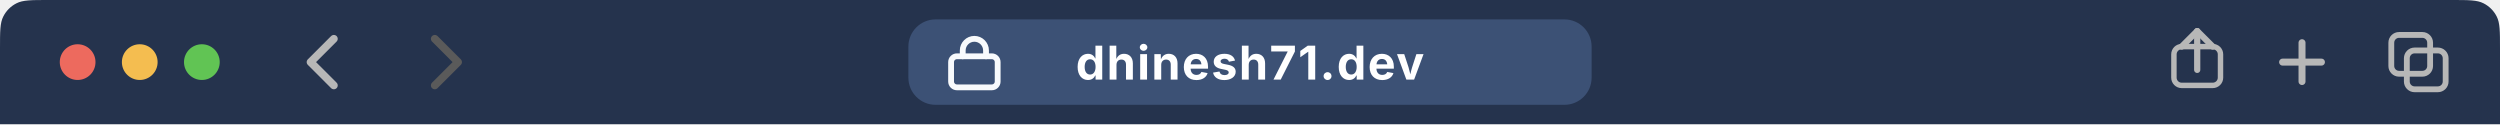
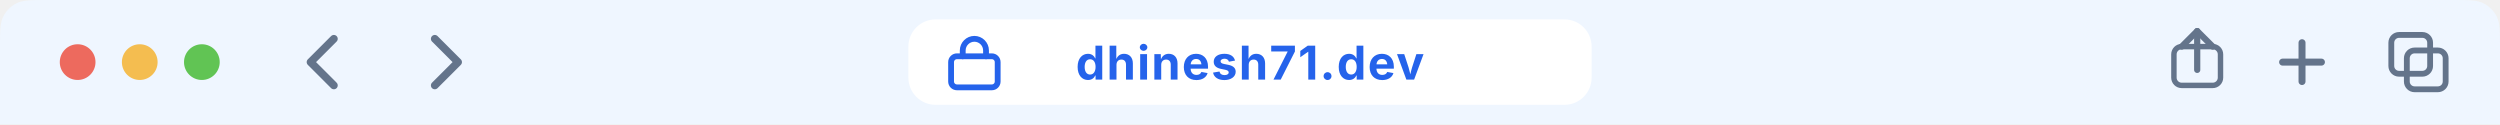
<svg xmlns="http://www.w3.org/2000/svg" width="644" height="32" viewBox="0 0 644 32" fill="none">
-   <path d="M0 12.5C0 8.1 0 5.9 0.85 4.25C1.59 2.78 2.78 1.59 4.25 0.85C5.9 0 8.1 0 12.5 0H631.5C635.9 0 638.1 0 639.75 0.85C641.22 1.59 642.41 2.78 643.15 4.25C644 5.9 644 8.1 644 12.5V32H0V12.5Z" fill="#25334D" />
+   <path d="M0 12.5C0 8.1 0 5.9 0.85 4.25C1.59 2.78 2.78 1.59 4.25 0.85C5.9 0 8.1 0 12.5 0H631.5C635.9 0 638.1 0 639.75 0.85C641.22 1.59 642.41 2.78 643.15 4.25C644 5.9 644 8.1 644 12.5V32H0V12.5Z" fill="#EFF6FF" />
  <circle cx="20" cy="16" r="4.6" fill="#ED6A5E" />
  <circle cx="36" cy="16" r="4.6" fill="#F4BD50" />
  <circle cx="52" cy="16" r="4.6" fill="#61C454" />
-   <path d="M86 10L80 16L86 22" stroke="#B7B7B7" stroke-width="2" stroke-linecap="round" stroke-linejoin="round" />
-   <path d="M112 10L118 16L112 22" stroke="#5A5A5A" stroke-width="2" stroke-linecap="round" stroke-linejoin="round" />
-   <rect x="234" y="5" width="176" height="22" rx="7" fill="#3C5175" />
-   <path d="M248 14.5V13C248 11.35 249.35 10 251 10C252.65 10 254 11.35 254 13V14.5" stroke="#F8FAFC" stroke-width="1.5" stroke-linecap="round" />
-   <rect x="245" y="14.5" width="12" height="8" rx="1.5" stroke="#F8FAFC" stroke-width="1.5" />
-   <text x="322" y="20.5" text-anchor="middle" fill="#FFFFFF" font-size="12" font-family="Inter, Arial, sans-serif" font-weight="700" letter-spacing="0.4">dhinesh71.dev</text>
-   <path d="M566 8V18" stroke="#B7B7B7" stroke-width="1.6" stroke-linecap="round" />
-   <path d="M562 12L566 8L570 12" stroke="#B7B7B7" stroke-width="1.6" stroke-linecap="round" stroke-linejoin="round" />
-   <rect x="560" y="12" width="12" height="10" rx="2" stroke="#B7B7B7" stroke-width="1.4" />
-   <path d="M593 11V21M588 16H598" stroke="#B7B7B7" stroke-width="1.8" stroke-linecap="round" />
-   <rect x="616" y="9" width="10" height="10" rx="2" stroke="#B7B7B7" stroke-width="1.5" />
-   <rect x="620" y="13" width="10" height="10" rx="2" stroke="#B7B7B7" stroke-width="1.5" />
+   <path d="M86 10L80 16L86 22" stroke="#64748B" stroke-width="2" stroke-linecap="round" stroke-linejoin="round" />
+   <path d="M112 10L118 16L112 22" stroke="#64748B" stroke-width="2" stroke-linecap="round" stroke-linejoin="round" />
+   <rect x="234" y="5" width="176" height="22" rx="7" fill="#FFFFFF" />
+   <path d="M248 14.5V13C248 11.35 249.35 10 251 10C252.65 10 254 11.35 254 13V14.5" stroke="#2563EB" stroke-width="1.5" stroke-linecap="round" />
+   <rect x="245" y="14.5" width="12" height="8" rx="1.5" stroke="#2563EB" stroke-width="1.5" />
+   <text x="322" y="20.5" text-anchor="middle" fill="#2563EB" font-size="12" font-family="Inter, Arial, sans-serif" font-weight="700" letter-spacing="0.4">dhinesh71.dev</text>
+   <path d="M566 8V18" stroke="#64748B" stroke-width="1.6" stroke-linecap="round" />
+   <path d="M562 12L566 8L570 12" stroke="#64748B" stroke-width="1.6" stroke-linecap="round" stroke-linejoin="round" />
+   <rect x="560" y="12" width="12" height="10" rx="2" stroke="#64748B" stroke-width="1.4" />
+   <path d="M593 11V21M588 16H598" stroke="#64748B" stroke-width="1.8" stroke-linecap="round" />
+   <rect x="616" y="9" width="10" height="10" rx="2" stroke="#64748B" stroke-width="1.5" />
+   <rect x="620" y="13" width="10" height="10" rx="2" stroke="#64748B" stroke-width="1.5" />
</svg>
